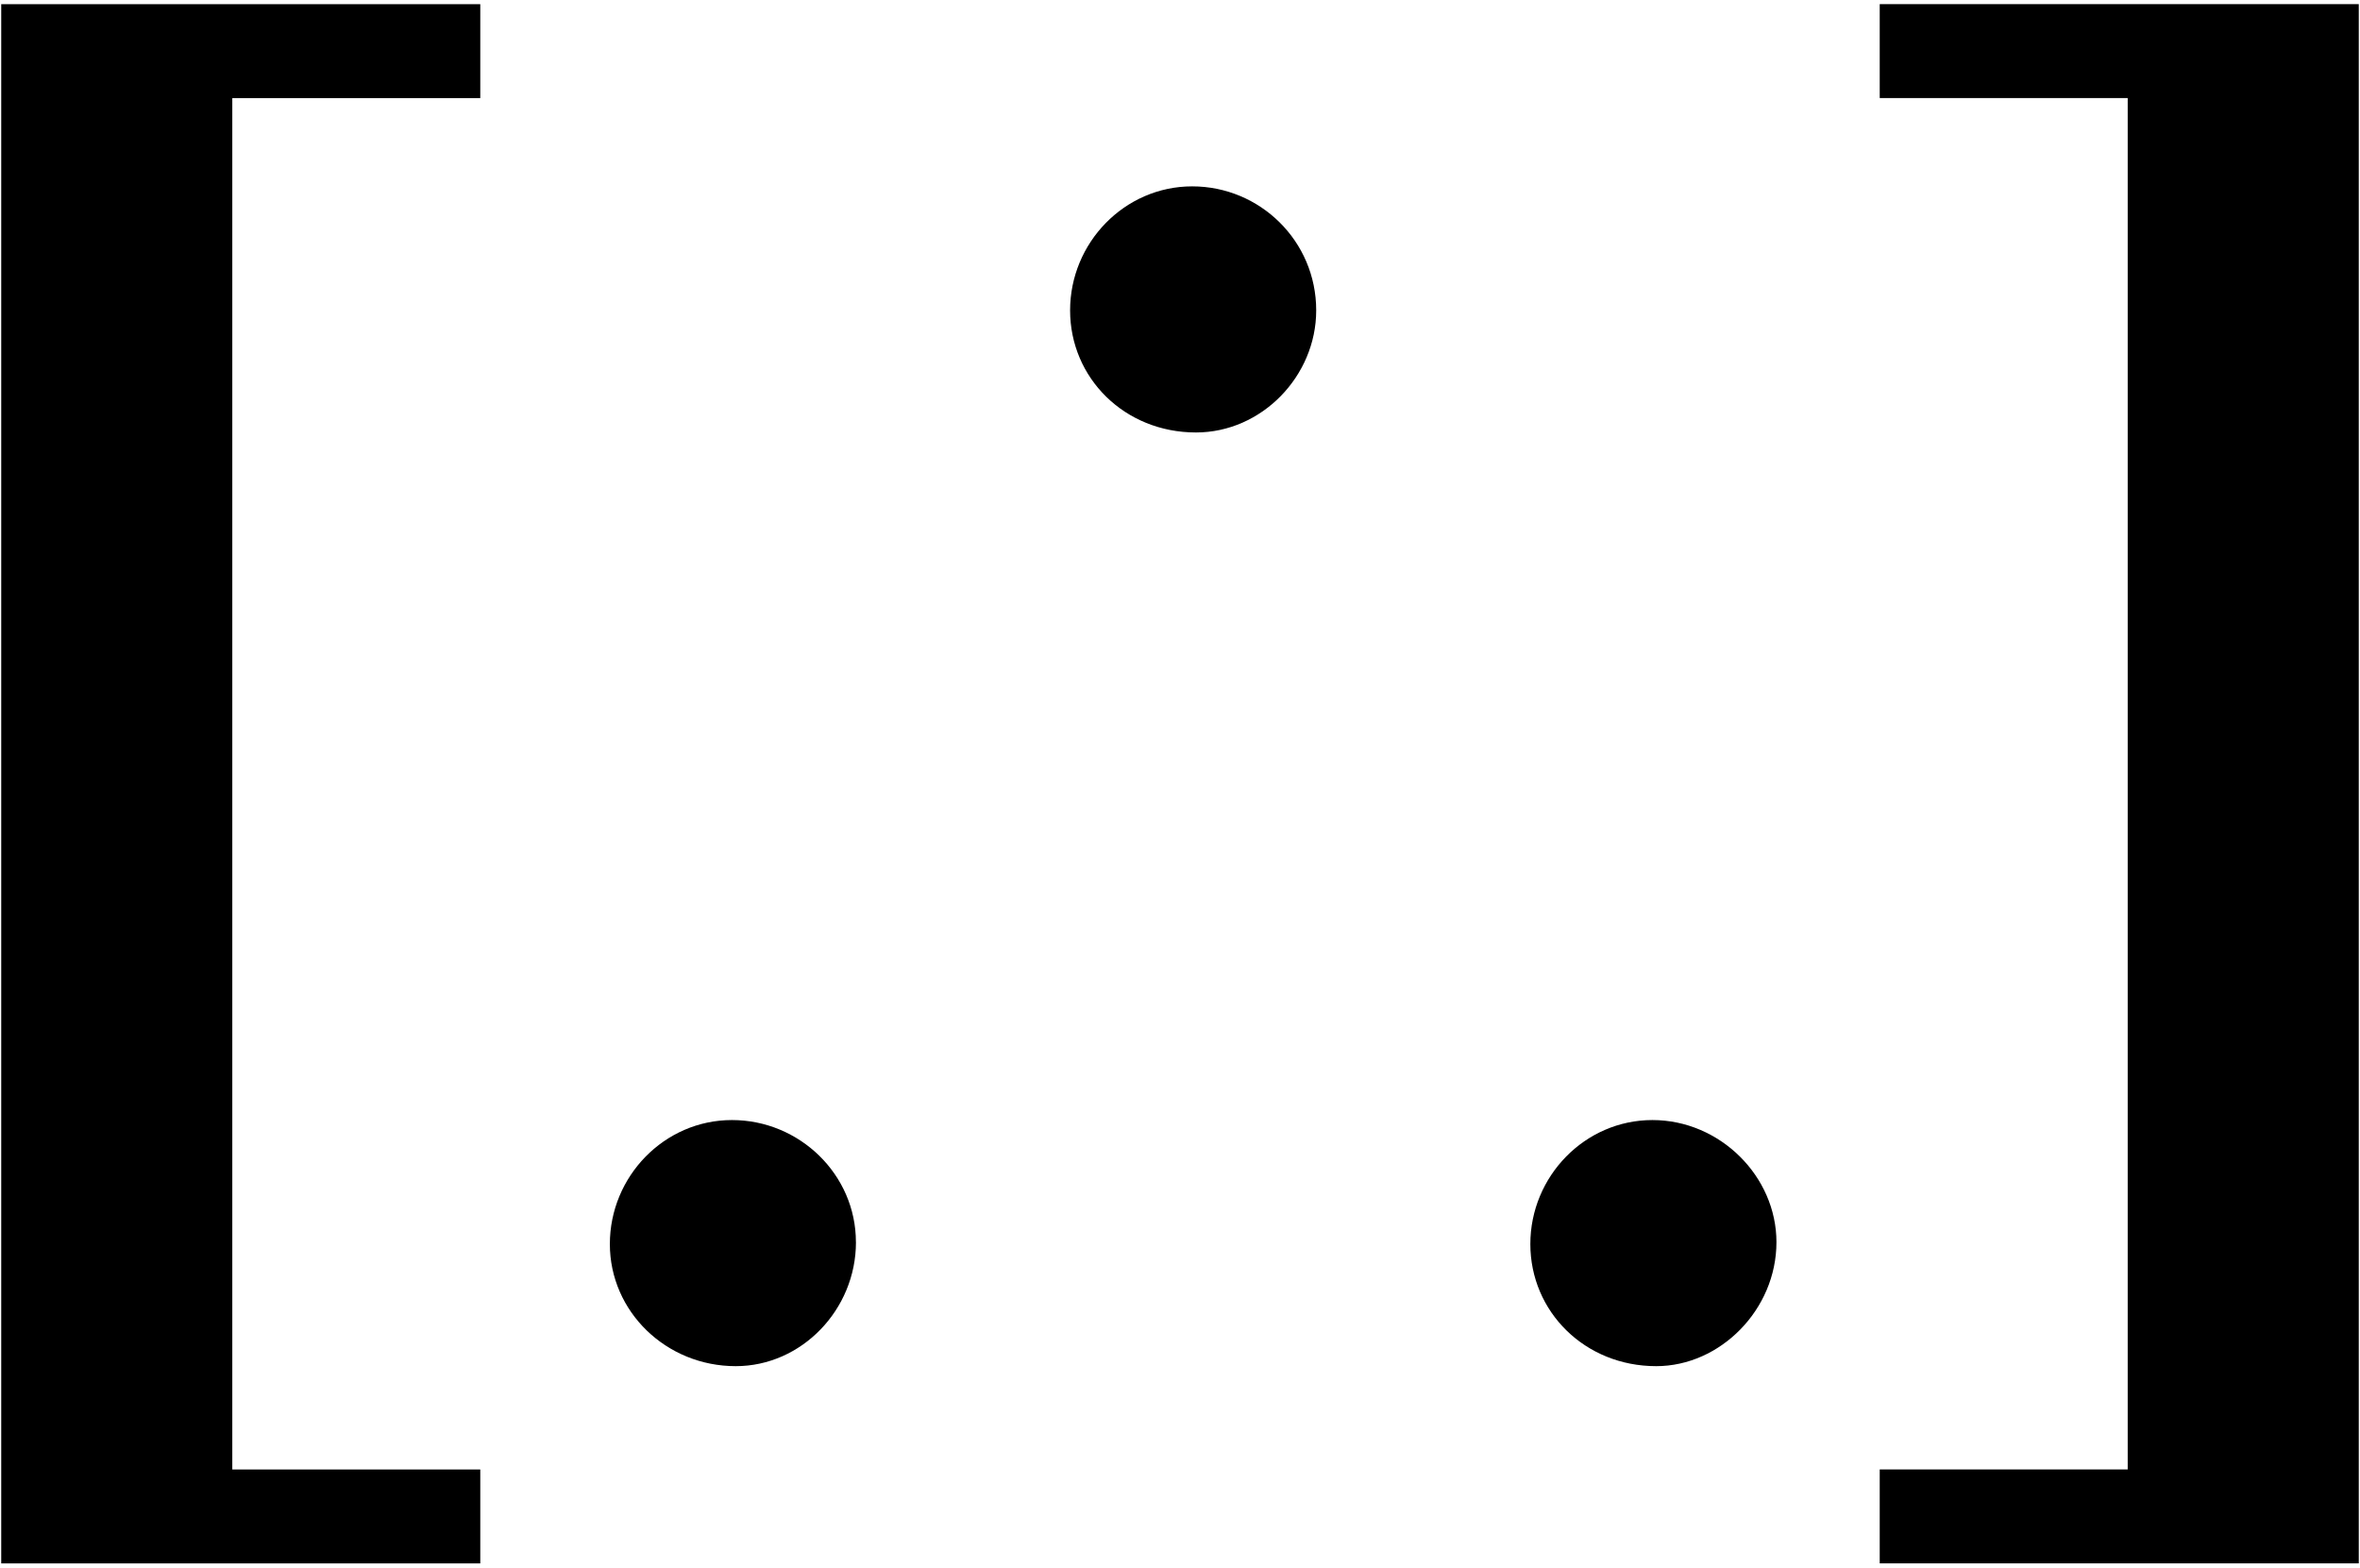
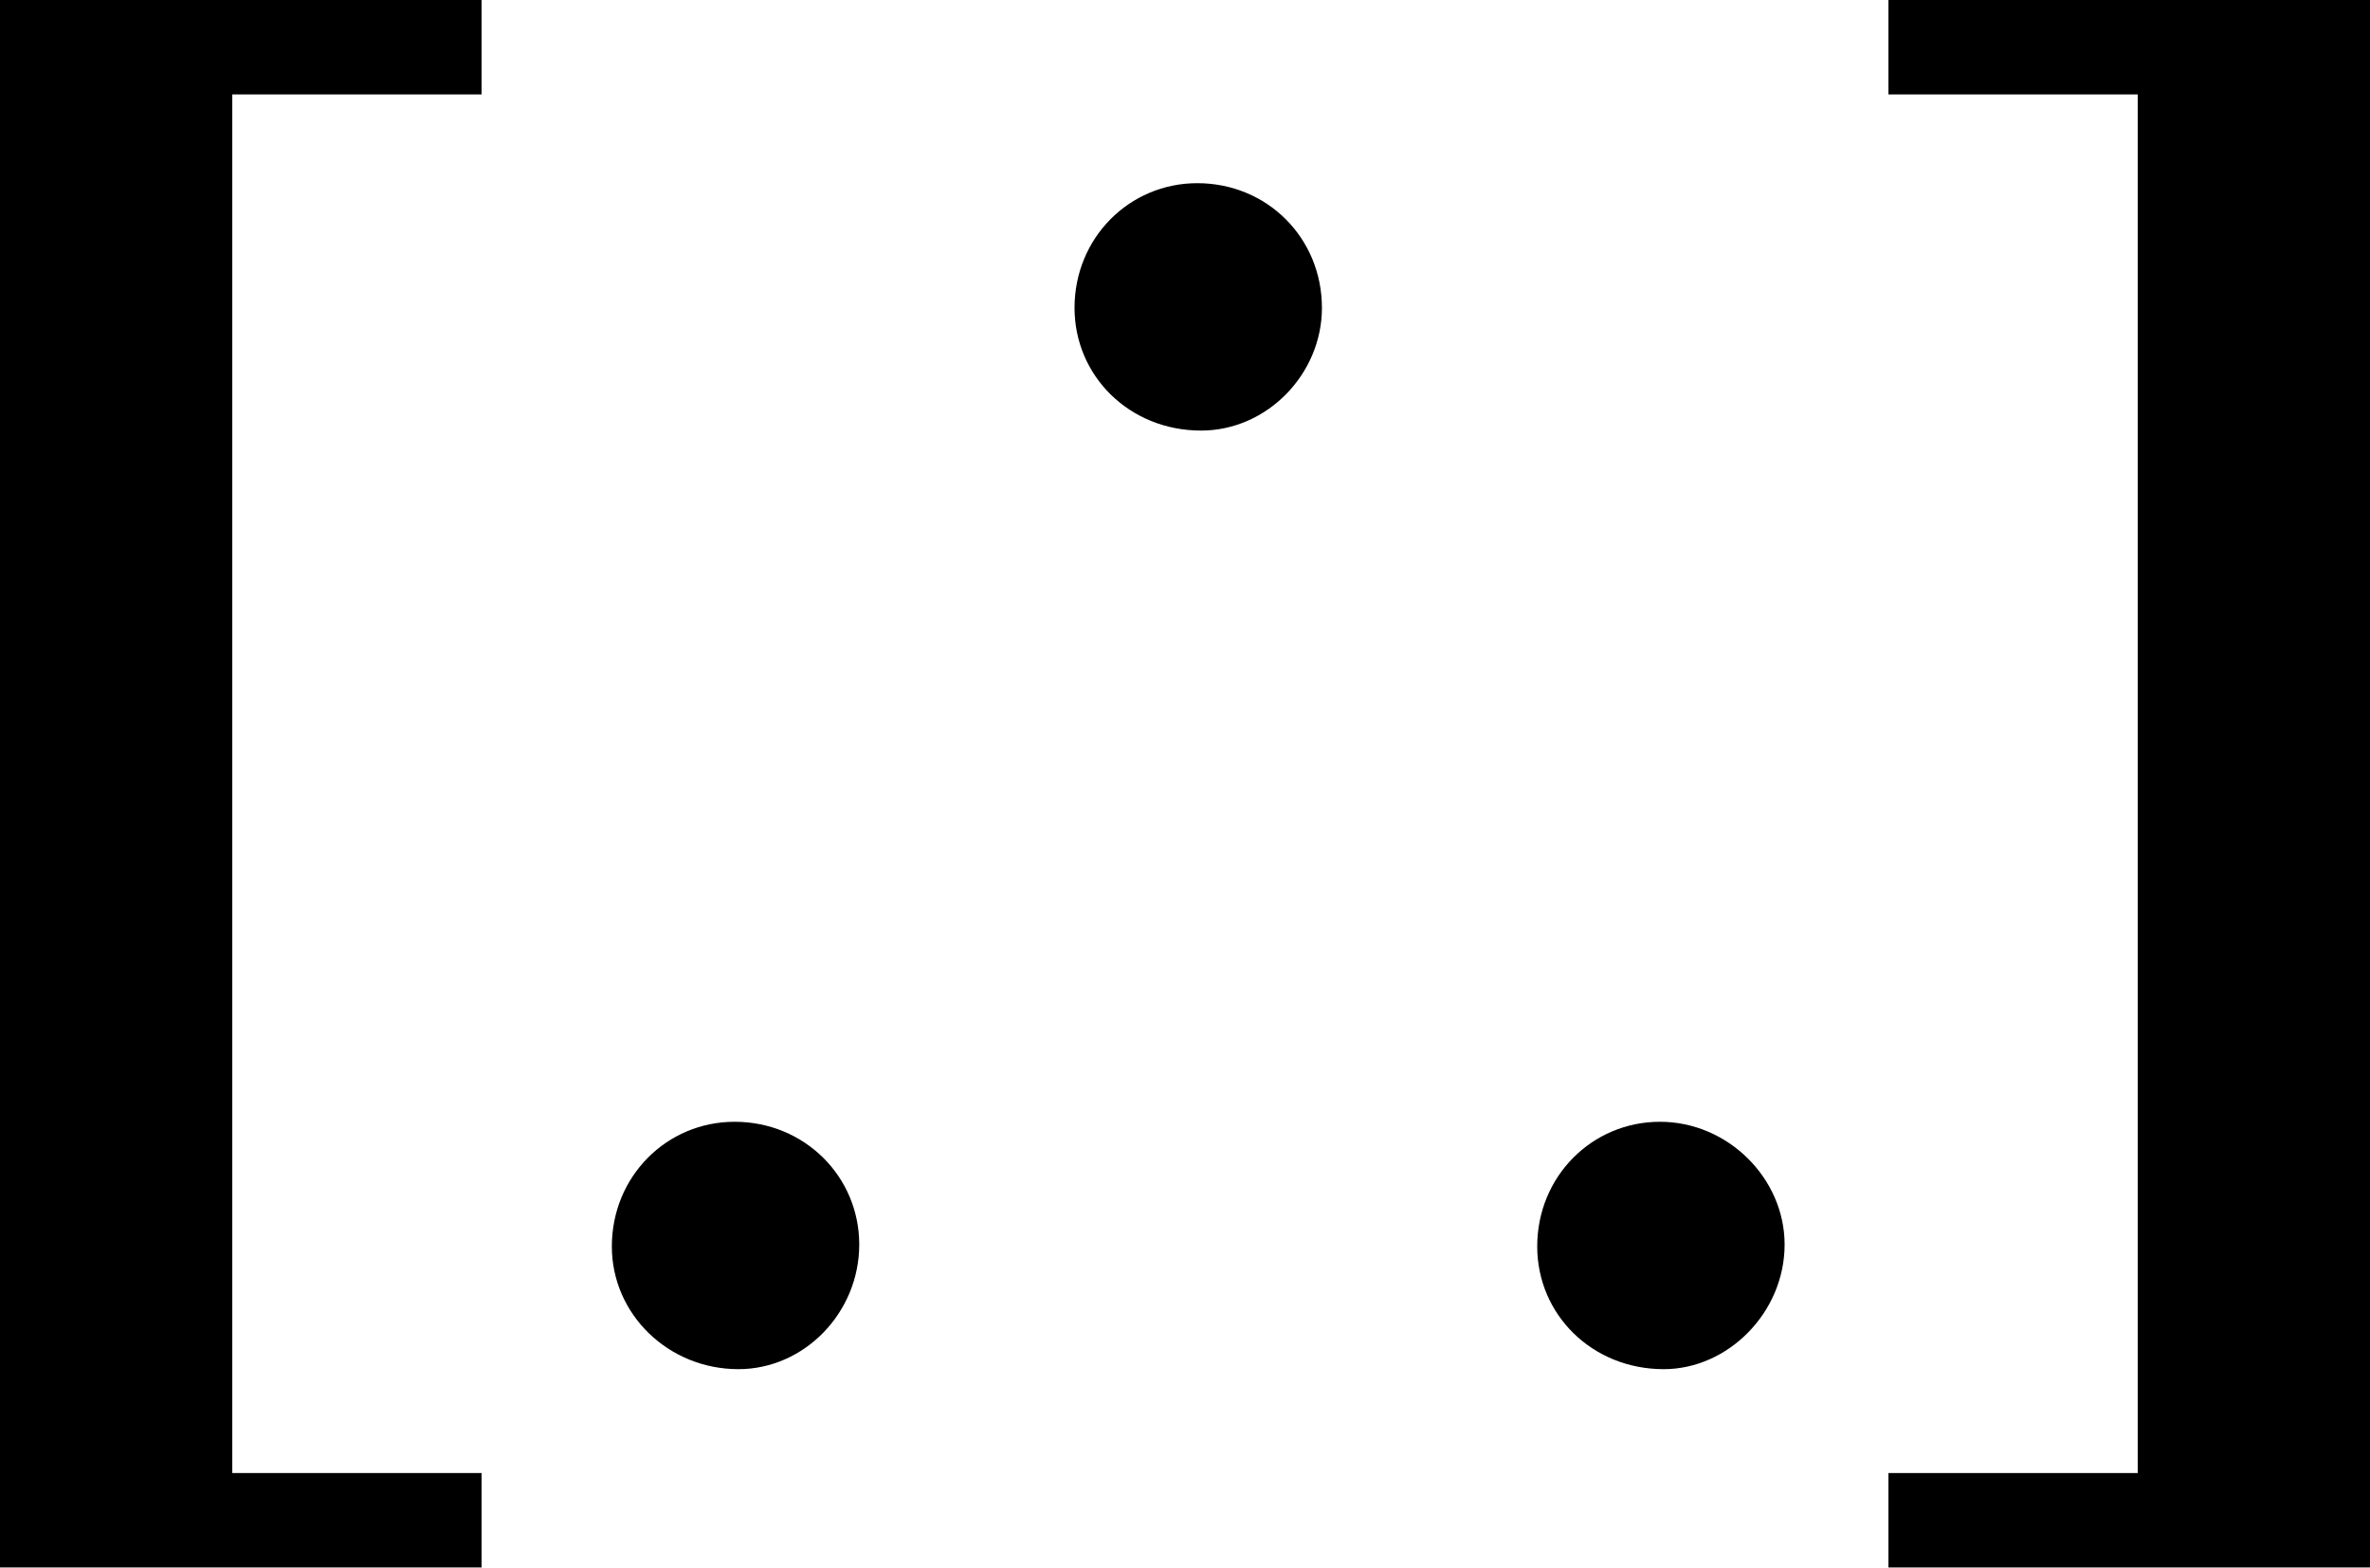
- <svg xmlns="http://www.w3.org/2000/svg" id="Layer_1" version="1.1" viewBox="269 360 542 360">
-   <path d="M379.3,382.53h-56.95v314.95h56.95v21.57h-110.02v-358.09h110.02v21.57Z" />
-   <path d="M465.58,645.27c0,15.53-12.51,28.48-27.61,28.48-15.96,0-28.91-12.51-28.91-28.04s12.51-28.48,28.04-28.48,28.47,12.51,28.47,28.04ZM571.28,431.28c0,15.1-12.51,28.04-27.61,28.04-16.4,0-28.91-12.51-28.91-28.04s12.51-28.48,28.04-28.48,28.48,12.51,28.48,28.48ZM676.98,645.27c0,15.53-12.94,28.48-27.61,28.48-16.39,0-28.91-12.51-28.91-28.04s12.51-28.48,28.04-28.48,28.48,12.94,28.48,28.04Z" />
-   <path d="M700.7,697.47h56.95v-314.95h-56.95v-21.57h110.02v358.09h-110.02v-21.57Z" />
+ <svg xmlns="http://www.w3.org/2000/svg" id="a" viewBox="0 0 359.661 237.87">
+   <path d="M73.081,14.329h-37.831v209.211h37.831v14.329H0V0h73.081v14.329Z" />
+   <path d="M130.395,188.863c0,10.318-8.311,18.915-18.342,18.915-10.603,0-19.202-8.311-19.202-18.628,0-10.604,8.311-18.915,18.629-18.915,10.603,0,18.914,8.311,18.914,18.628ZM200.611,46.714c0,10.031-8.311,18.628-18.342,18.628-10.891,0-19.202-8.311-19.202-18.628,0-10.604,8.31-18.915,18.628-18.915,10.604,0,18.915,8.311,18.915,18.915ZM270.825,188.863c0,10.318-8.598,18.915-18.342,18.915-10.89,0-19.202-8.311-19.202-18.628,0-10.604,8.311-18.915,18.628-18.915s18.915,8.597,18.915,18.628Z" />
+   <path d="M286.581,223.541h37.83V14.329h-37.83V0h73.08v237.87h-73.08v-14.329Z" />
</svg>
